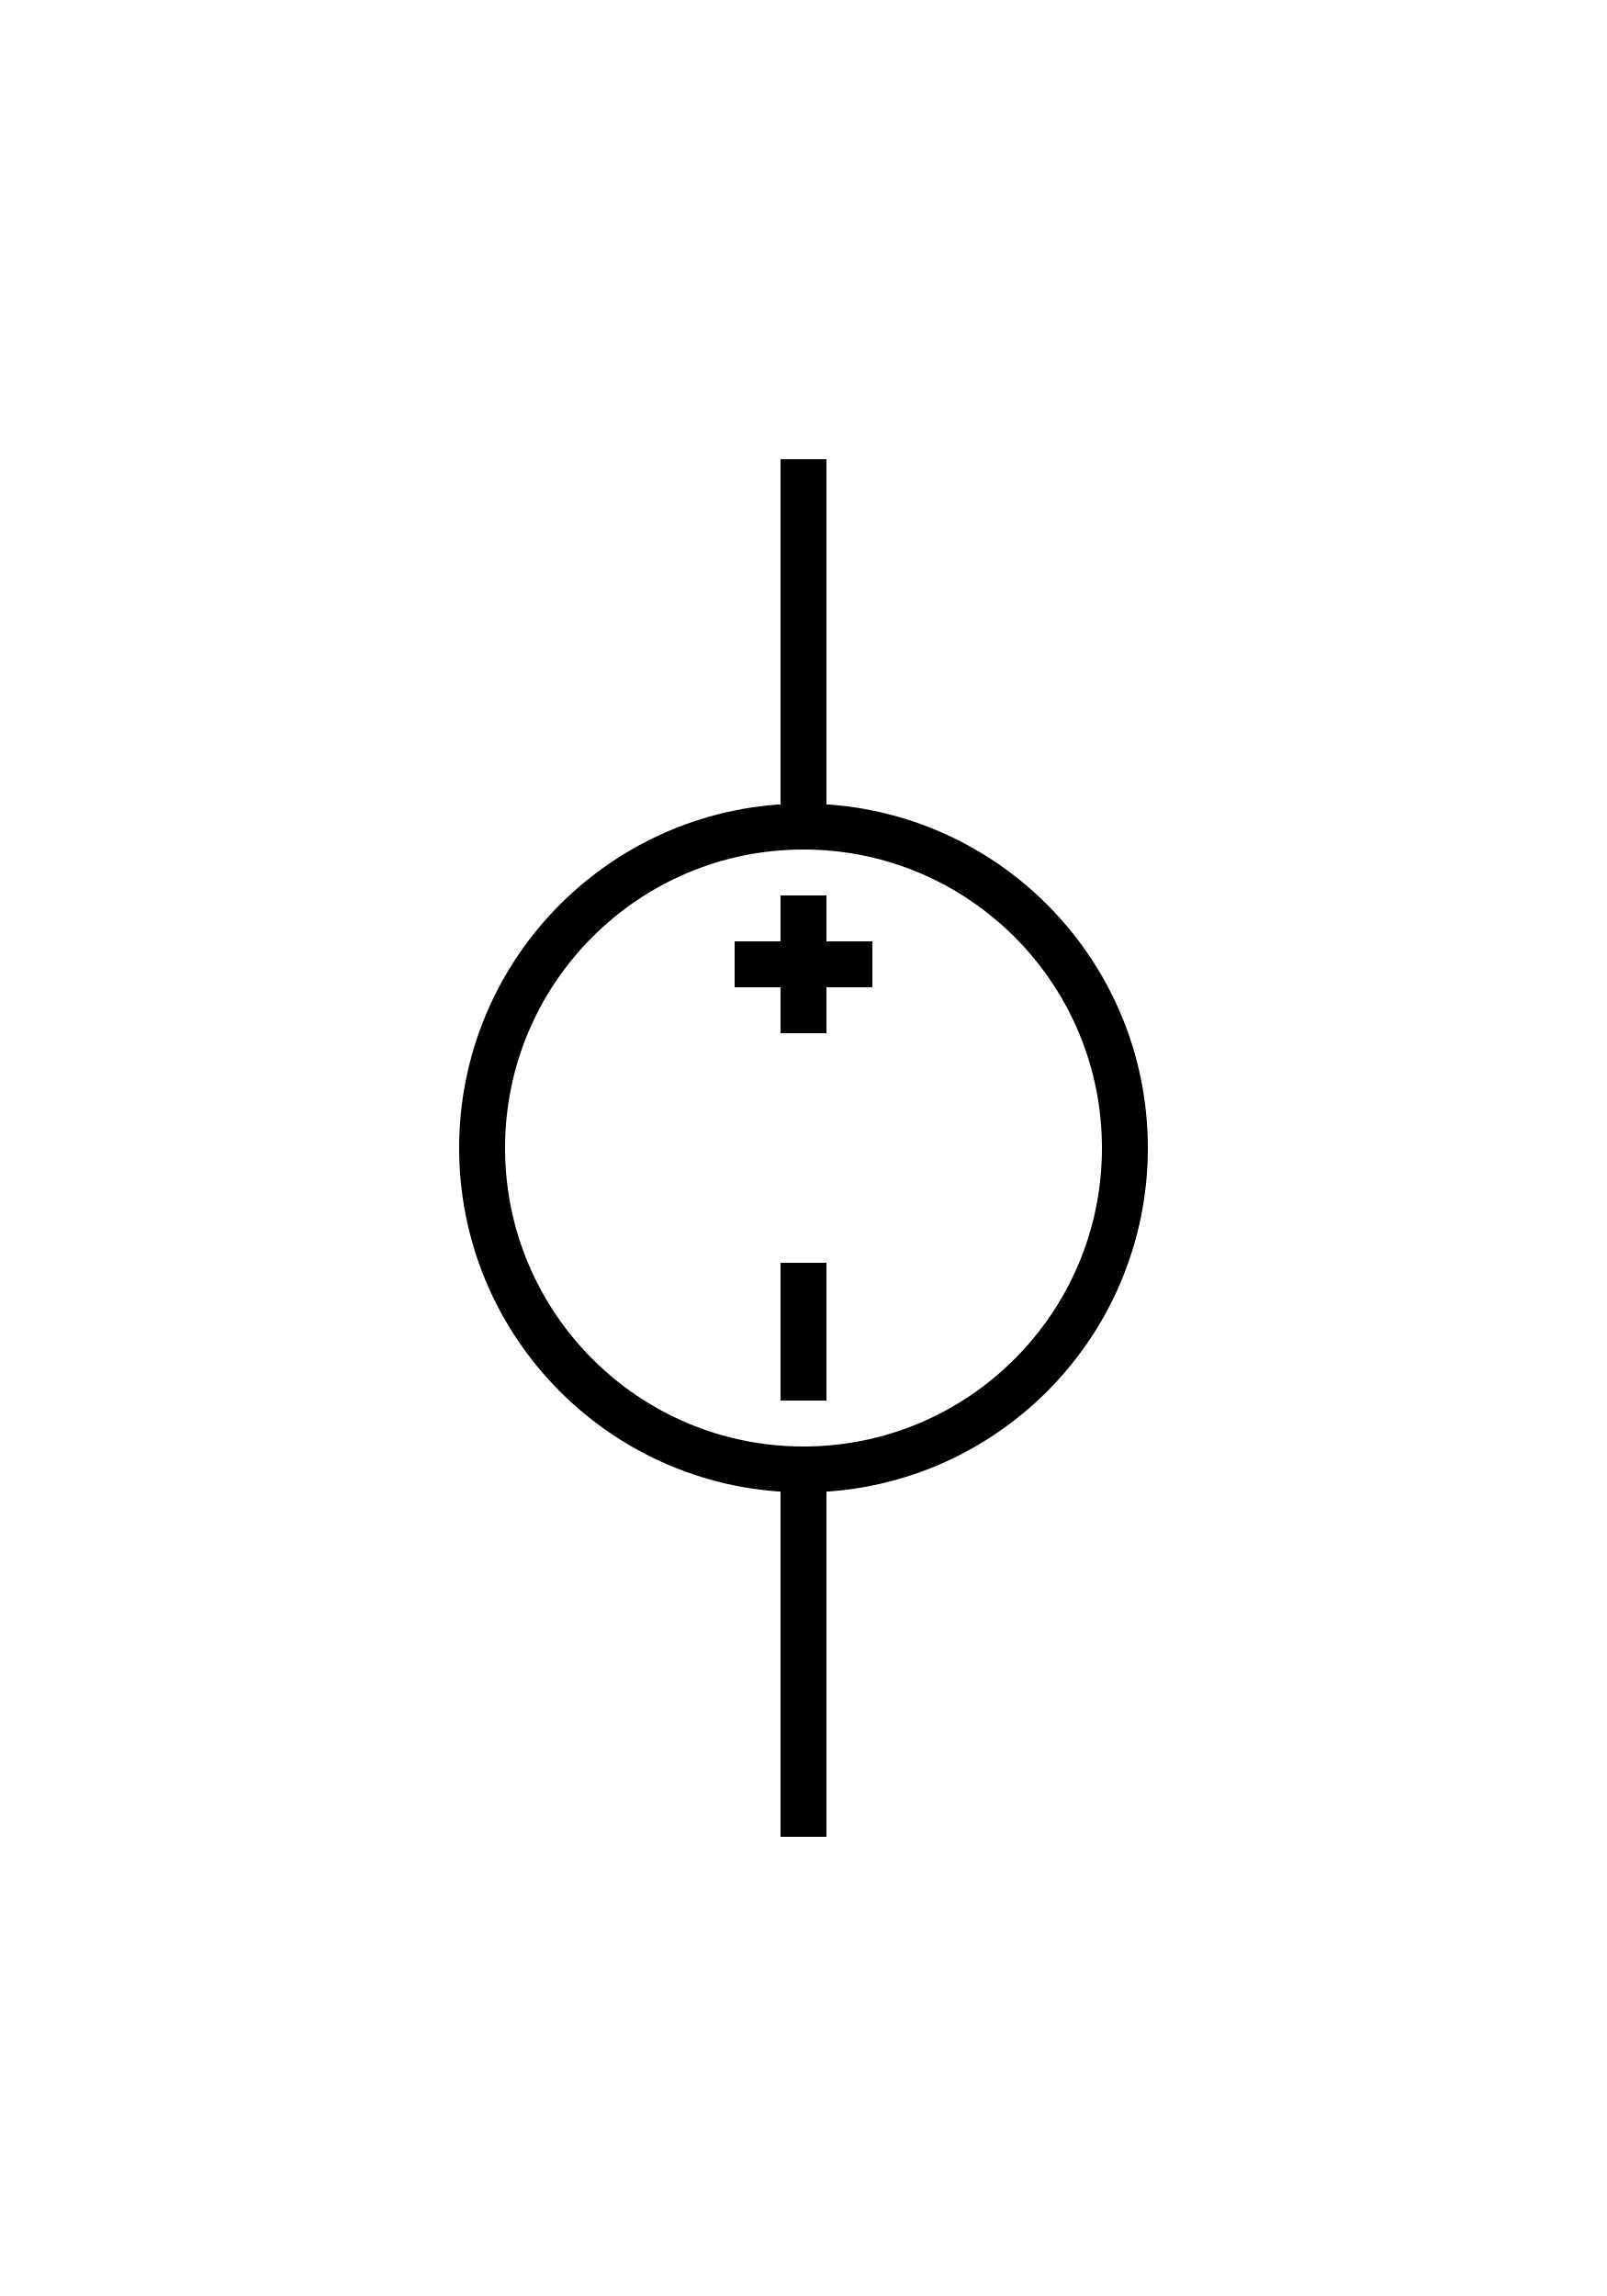
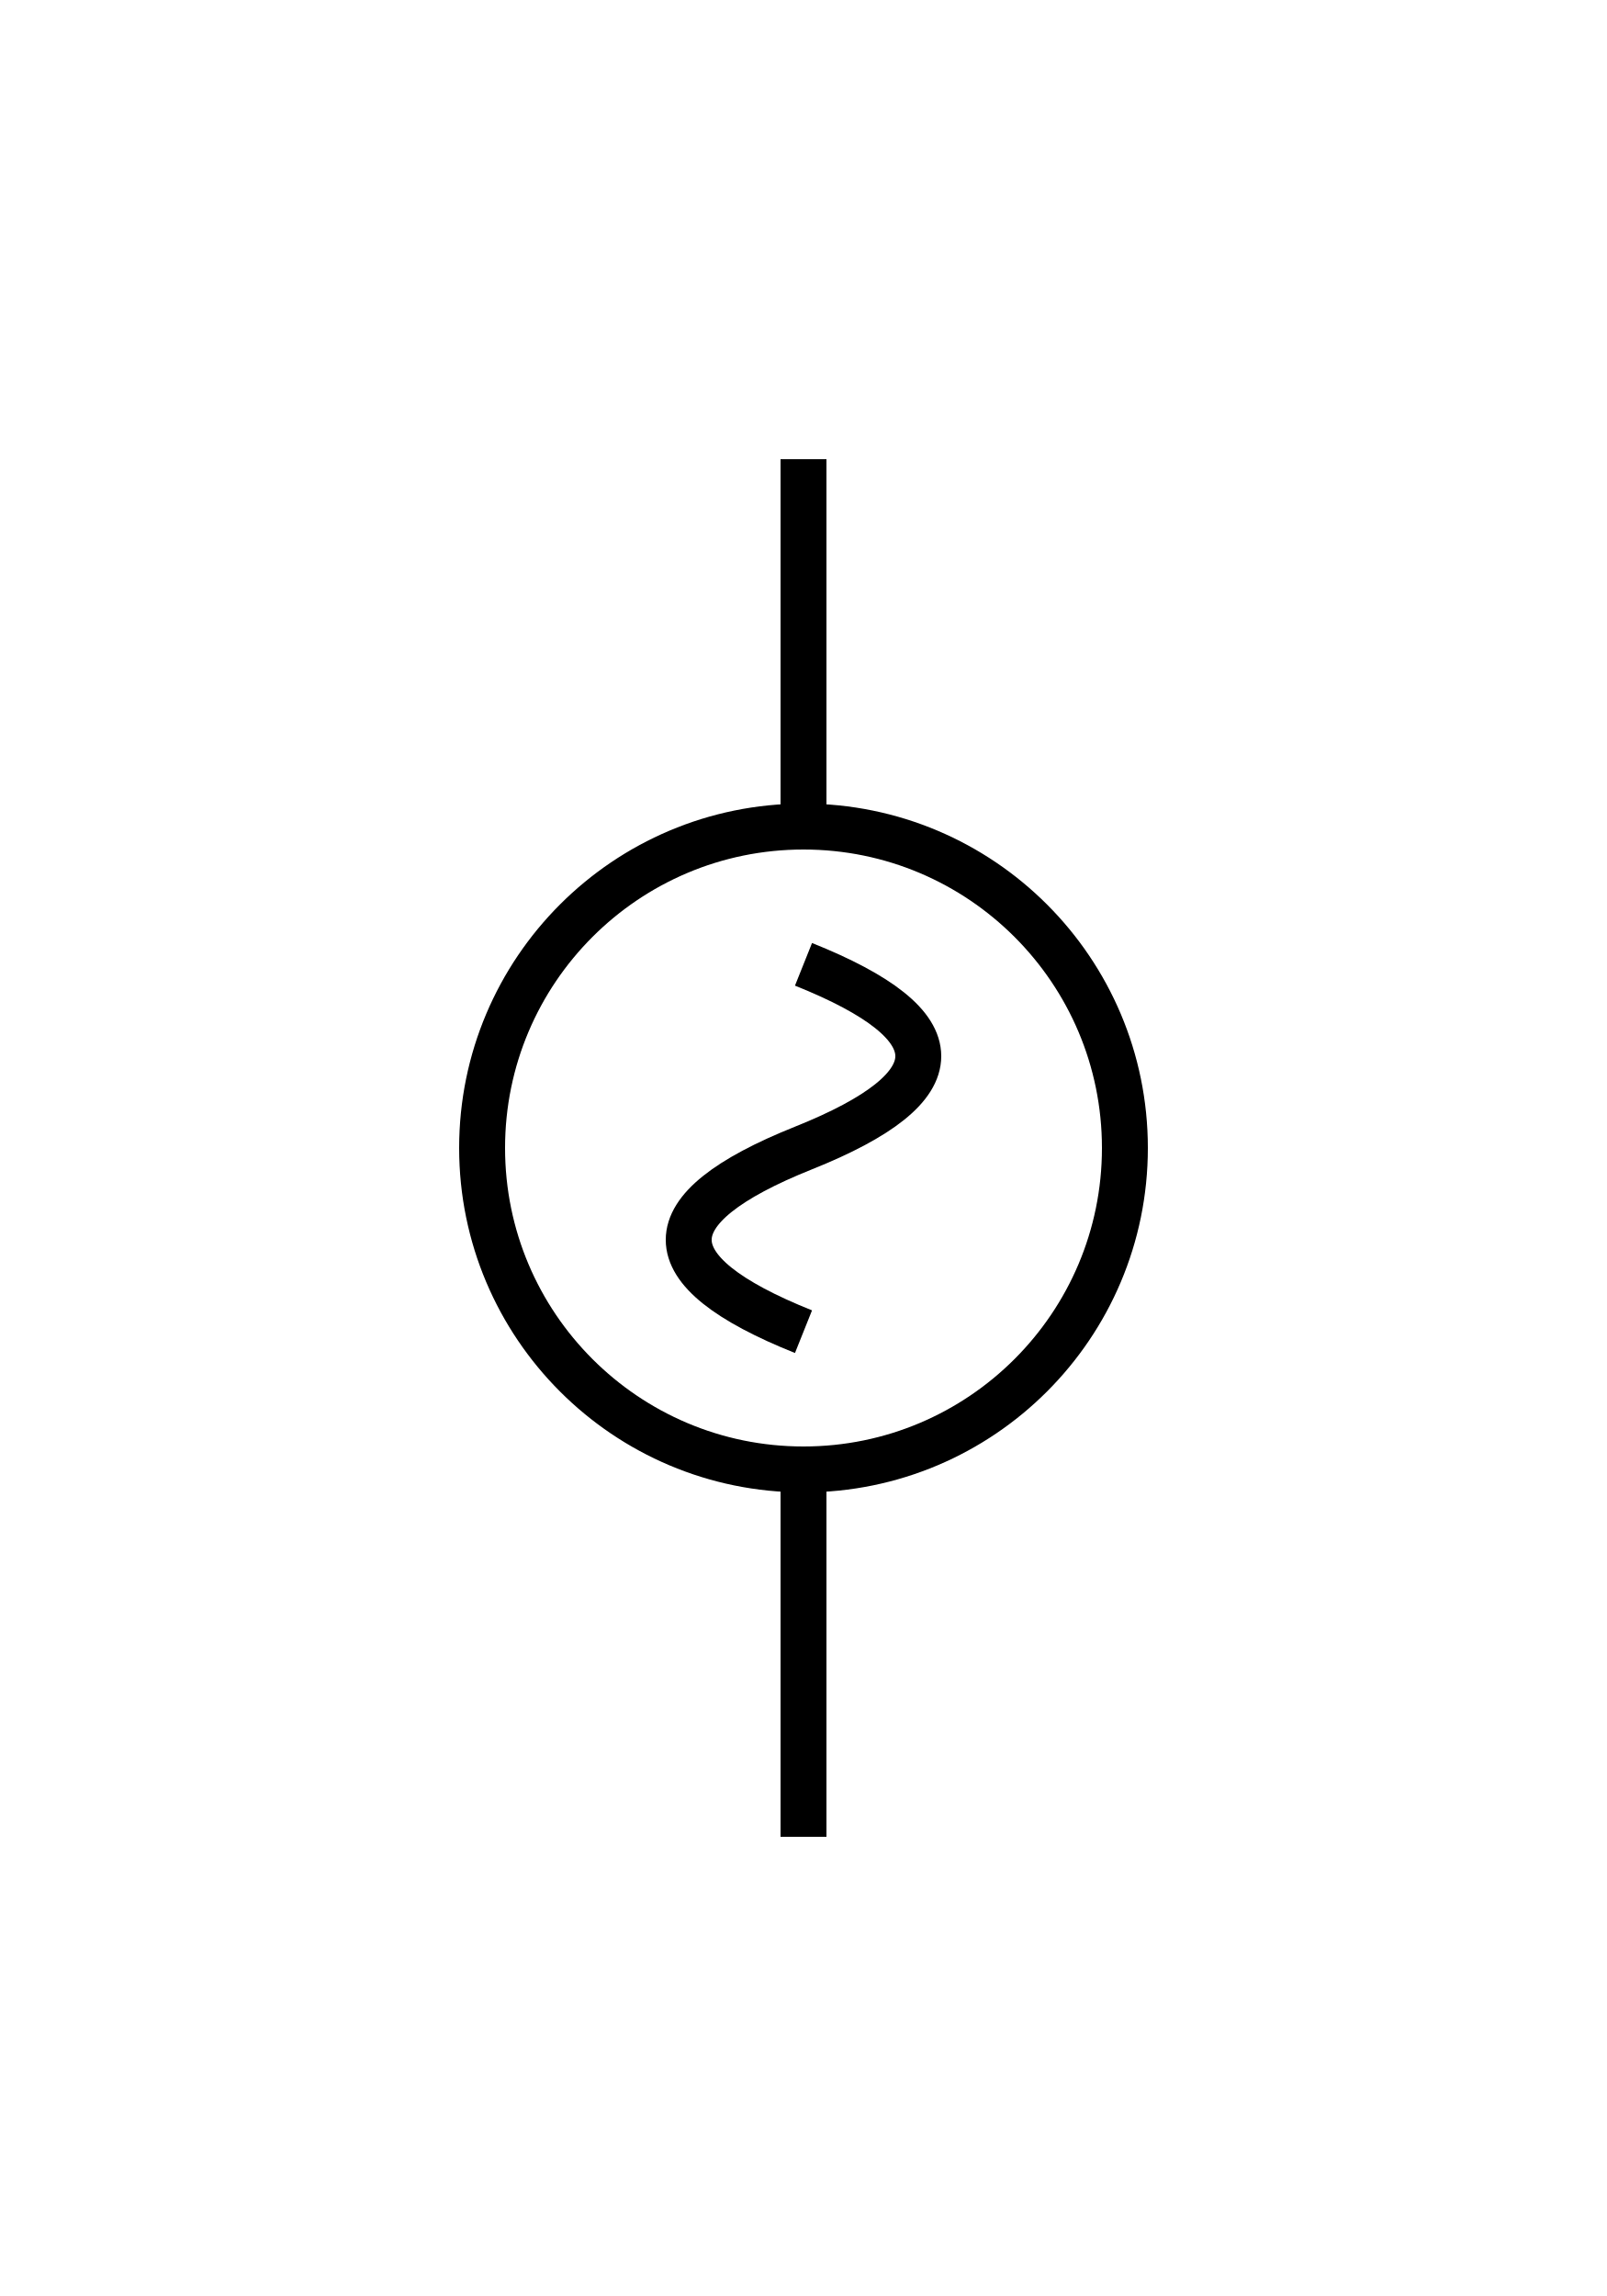
<svg xmlns="http://www.w3.org/2000/svg" viewBox="-35 -20 70 100" fill="none" stroke="currentColor" stroke-width="2">
-   <g data-kind="vsource" transform="translate(0 0) rotate(-270) scale(1 -1)">
-     <path d="M0 0H16M44 0H60M19 0H25M22 -3V3M35 0H41" />
+   <g data-kind="source" transform="translate(0 0) rotate(-270)">
+     <path d="M0 0H16M44 0H60M22 0Q26 -10 30 0T38 0" />
    <circle cx="30" cy="0" r="14" />
  </g>
  <g fill="currentColor" stroke="none" font-family="sans-serif" font-size="10" text-anchor="middle">
</g>
</svg>
